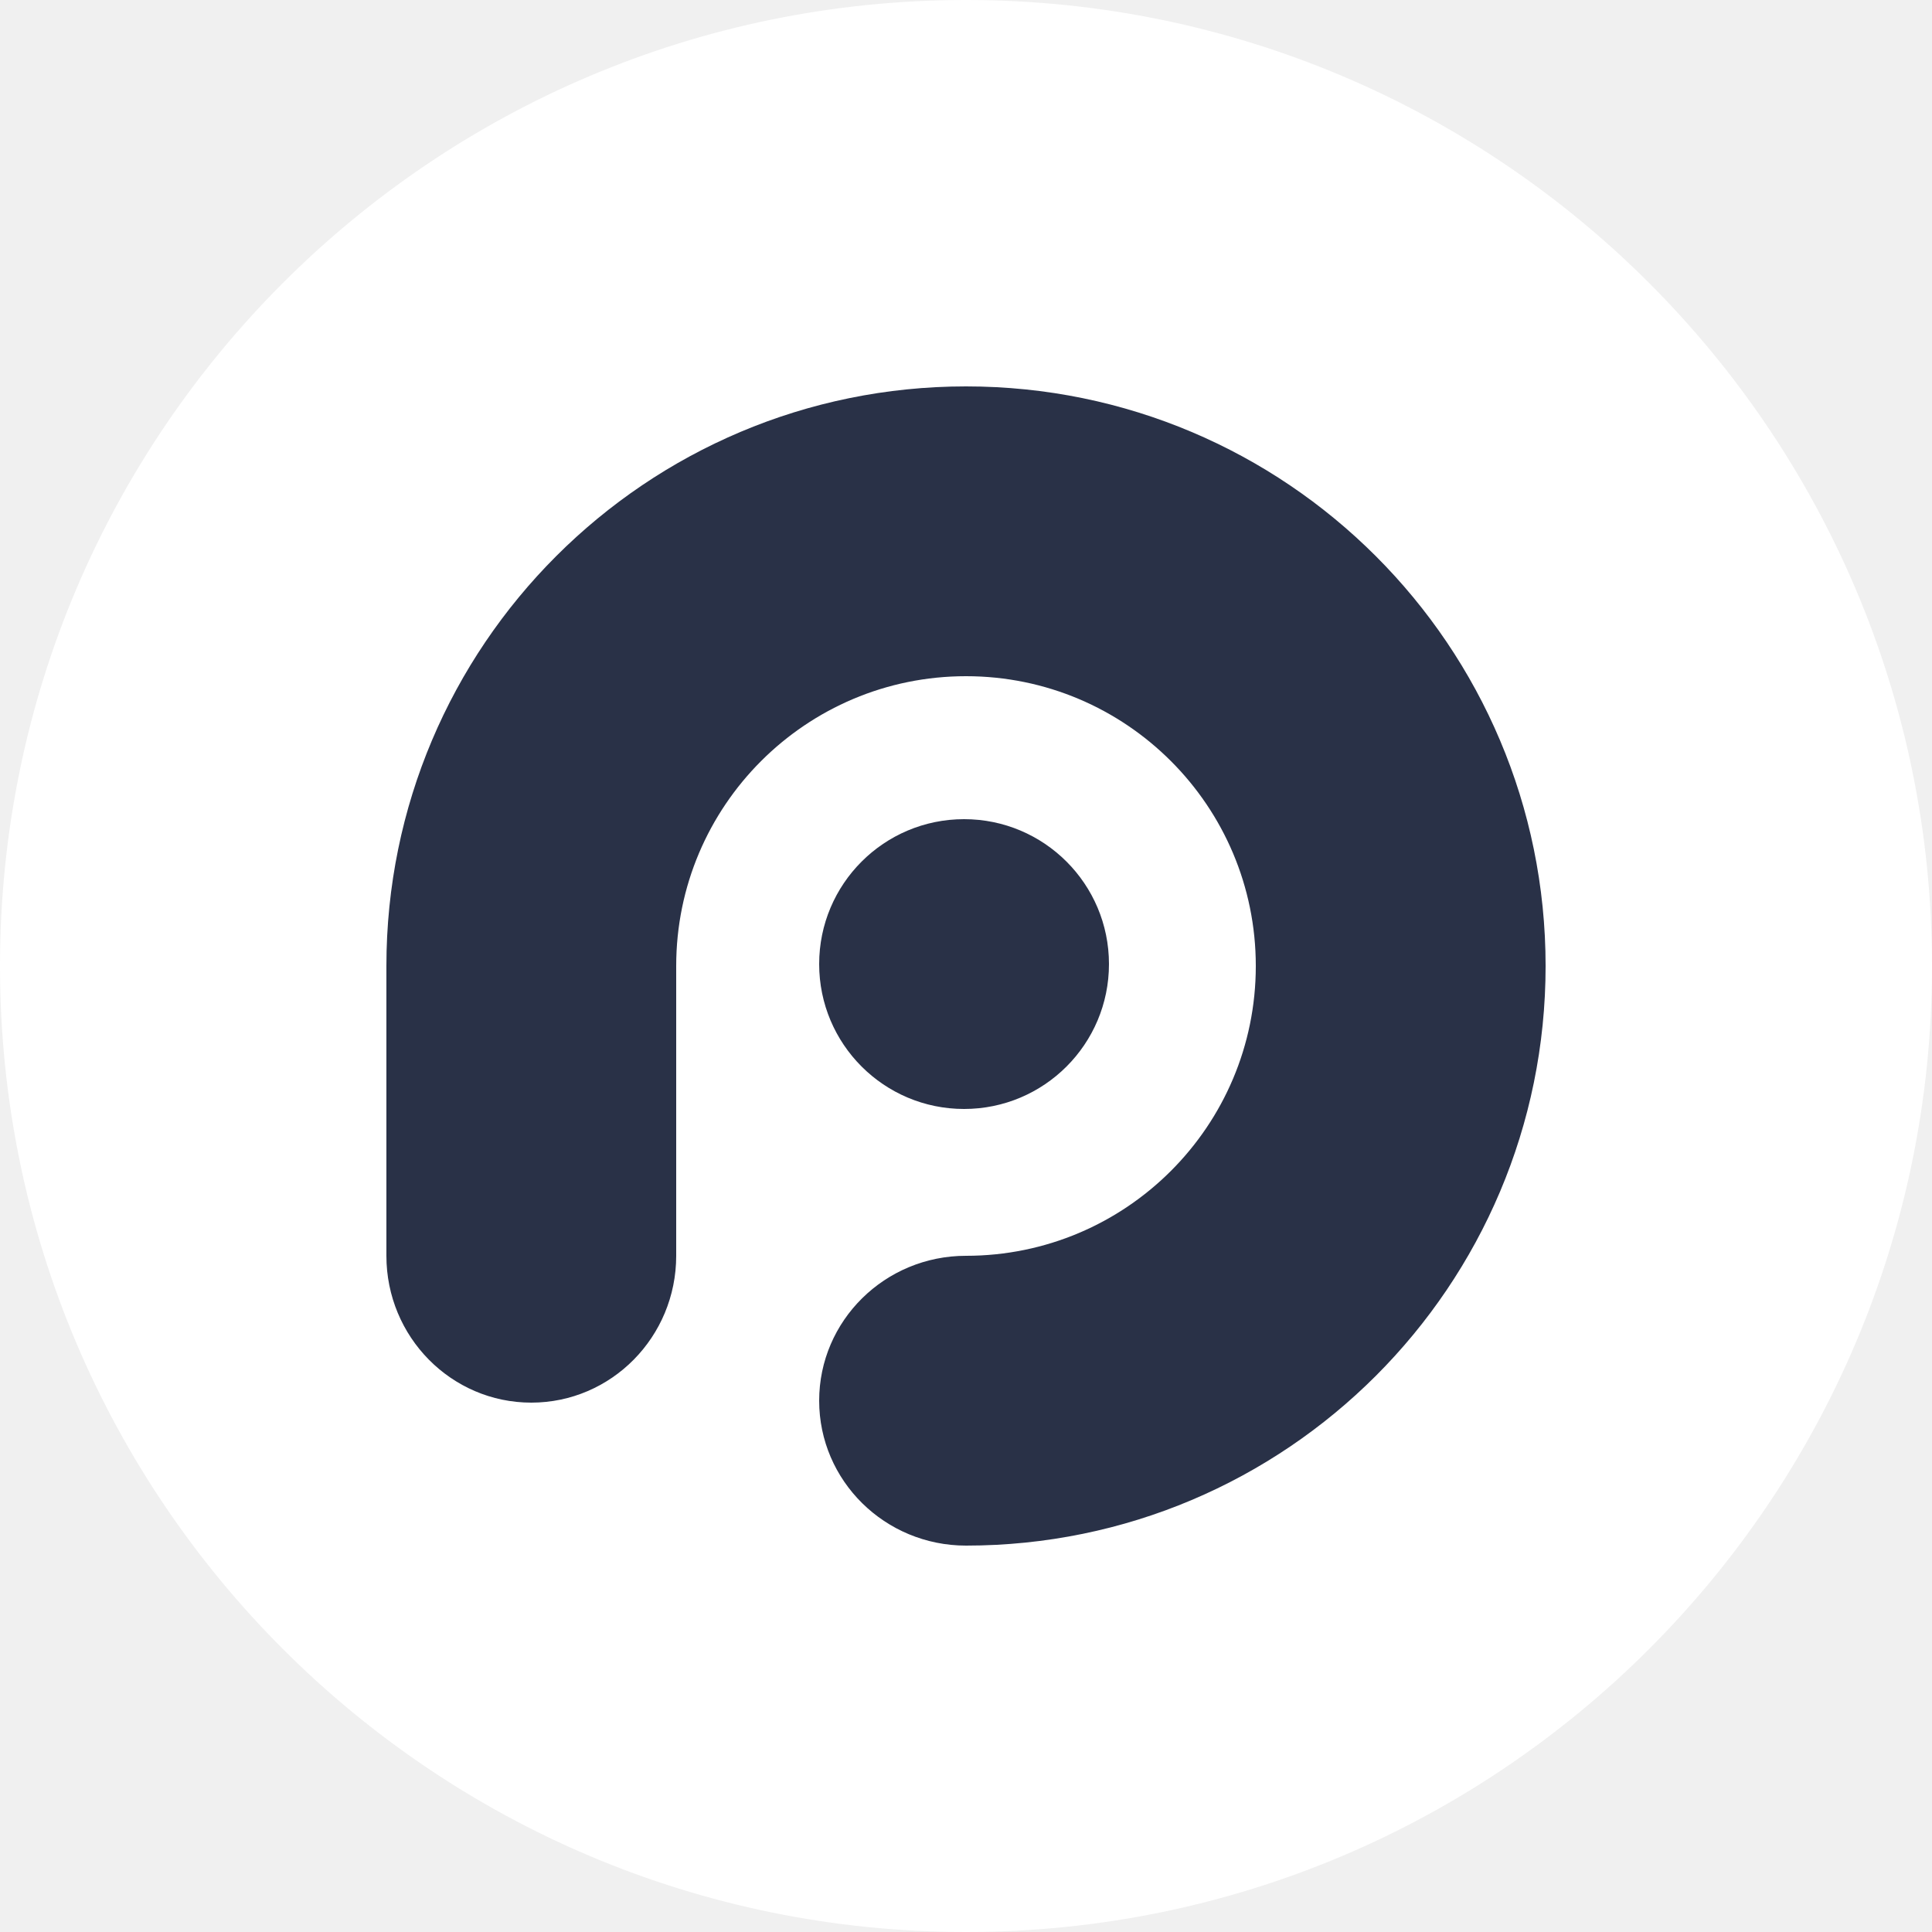
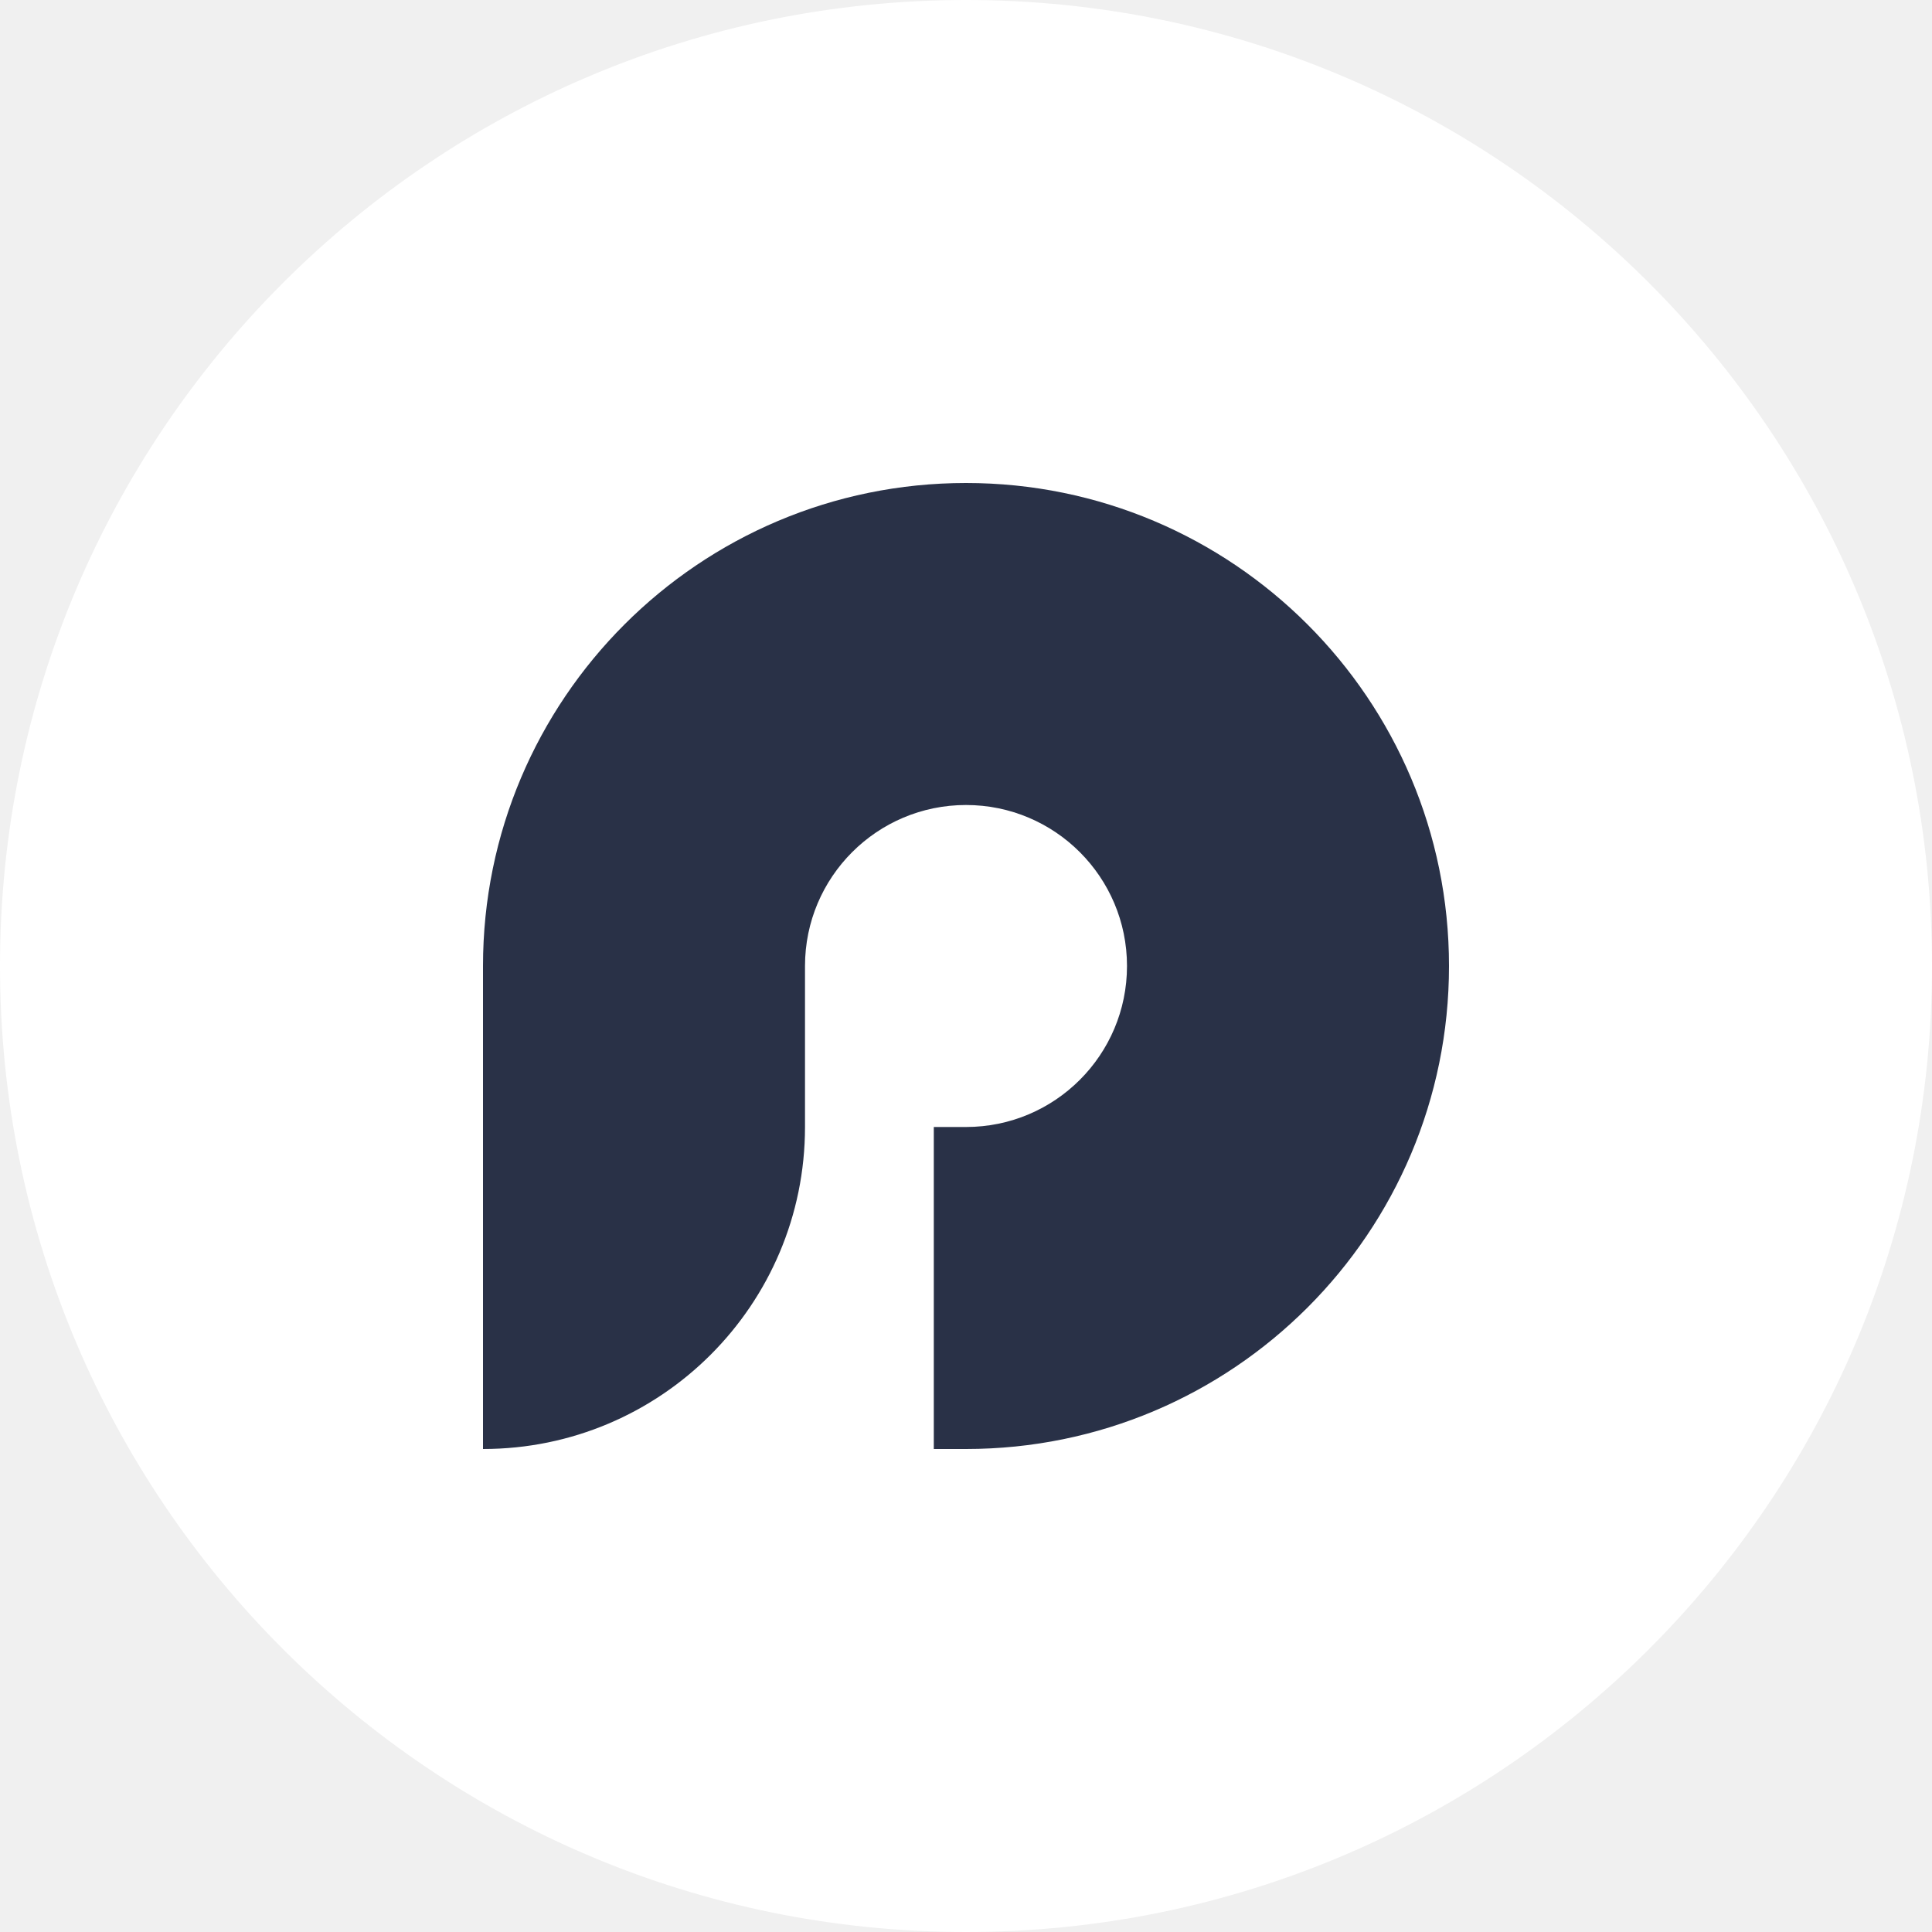
- <svg xmlns="http://www.w3.org/2000/svg" width="500" height="500" viewBox="0 0 500 500" fill="none">
-   <circle cx="250" cy="250" r="250" fill="white" />
-   <path fill-rule="evenodd" clip-rule="evenodd" d="M250 400C332.843 400 400 332.843 400 250C400 167.157 332.843 100 250 100C167.157 100 100 167.157 100 250V325C100 345.987 116.789 363 137.5 363C158.211 363 175 345.987 175 325V250C175 208.579 208.579 175 250 175C291.421 175 325 208.579 325 250C325 291.421 291.421 325 250 325C229.013 325 212 341.789 212 362.5C212 383.211 229.013 400 250 400ZM249.5 287C270.211 287 287 270.211 287 249.5C287 228.789 270.211 212 249.5 212C228.789 212 212 228.789 212 249.5C212 270.211 228.789 287 249.5 287Z" fill="#293147" />
+ <svg xmlns="http://www.w3.org/2000/svg" width="600" height="600" viewBox="0 0 600 600" fill="none">
+   <circle cx="300" cy="300" r="300" fill="white" />
+   <path fill-rule="evenodd" clip-rule="evenodd" d="M300 450C382.843 450 450 382.843 450 300C450 217.157 382.843 150 300 150C217.157 150 150 217.157 150 300V350V450C205.228 450 250 405.229 250 350V300C250 272.386 272.386 250 300 250C327.614 250 350 272.386 350 300C350 327.614 327.614 350 300 350H290V450H300Z" fill="#293147" />
</svg>
